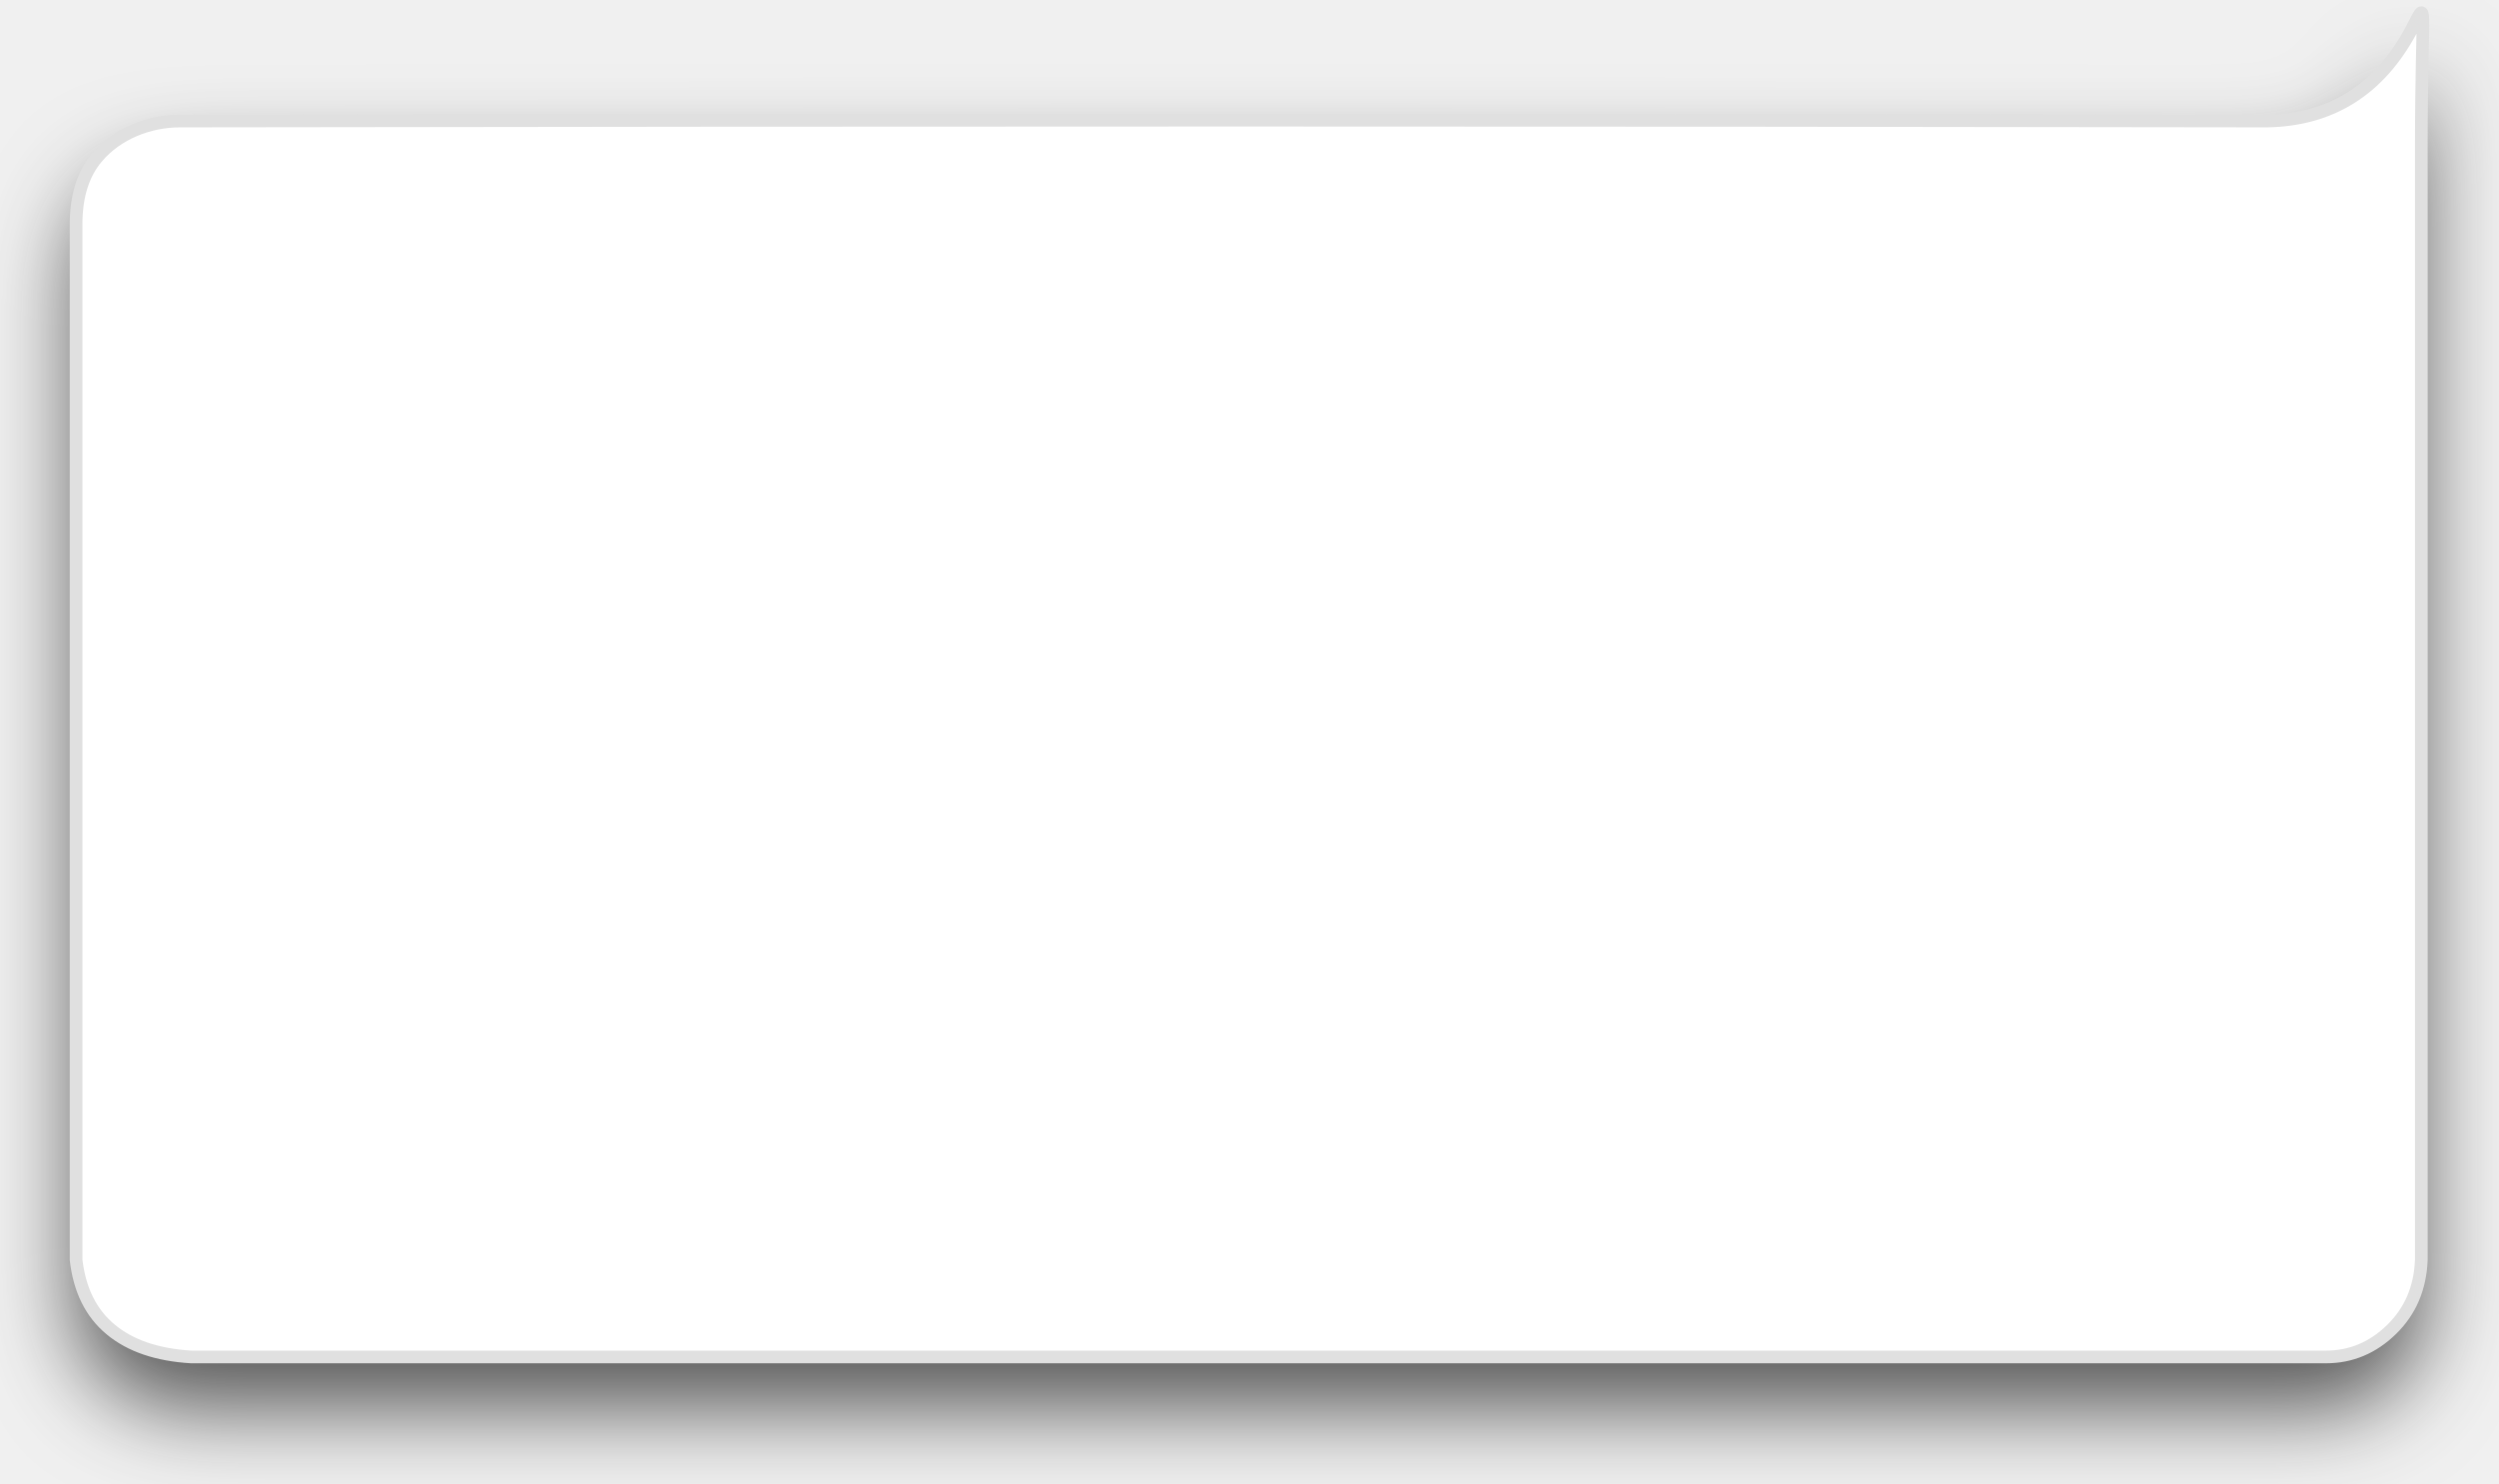
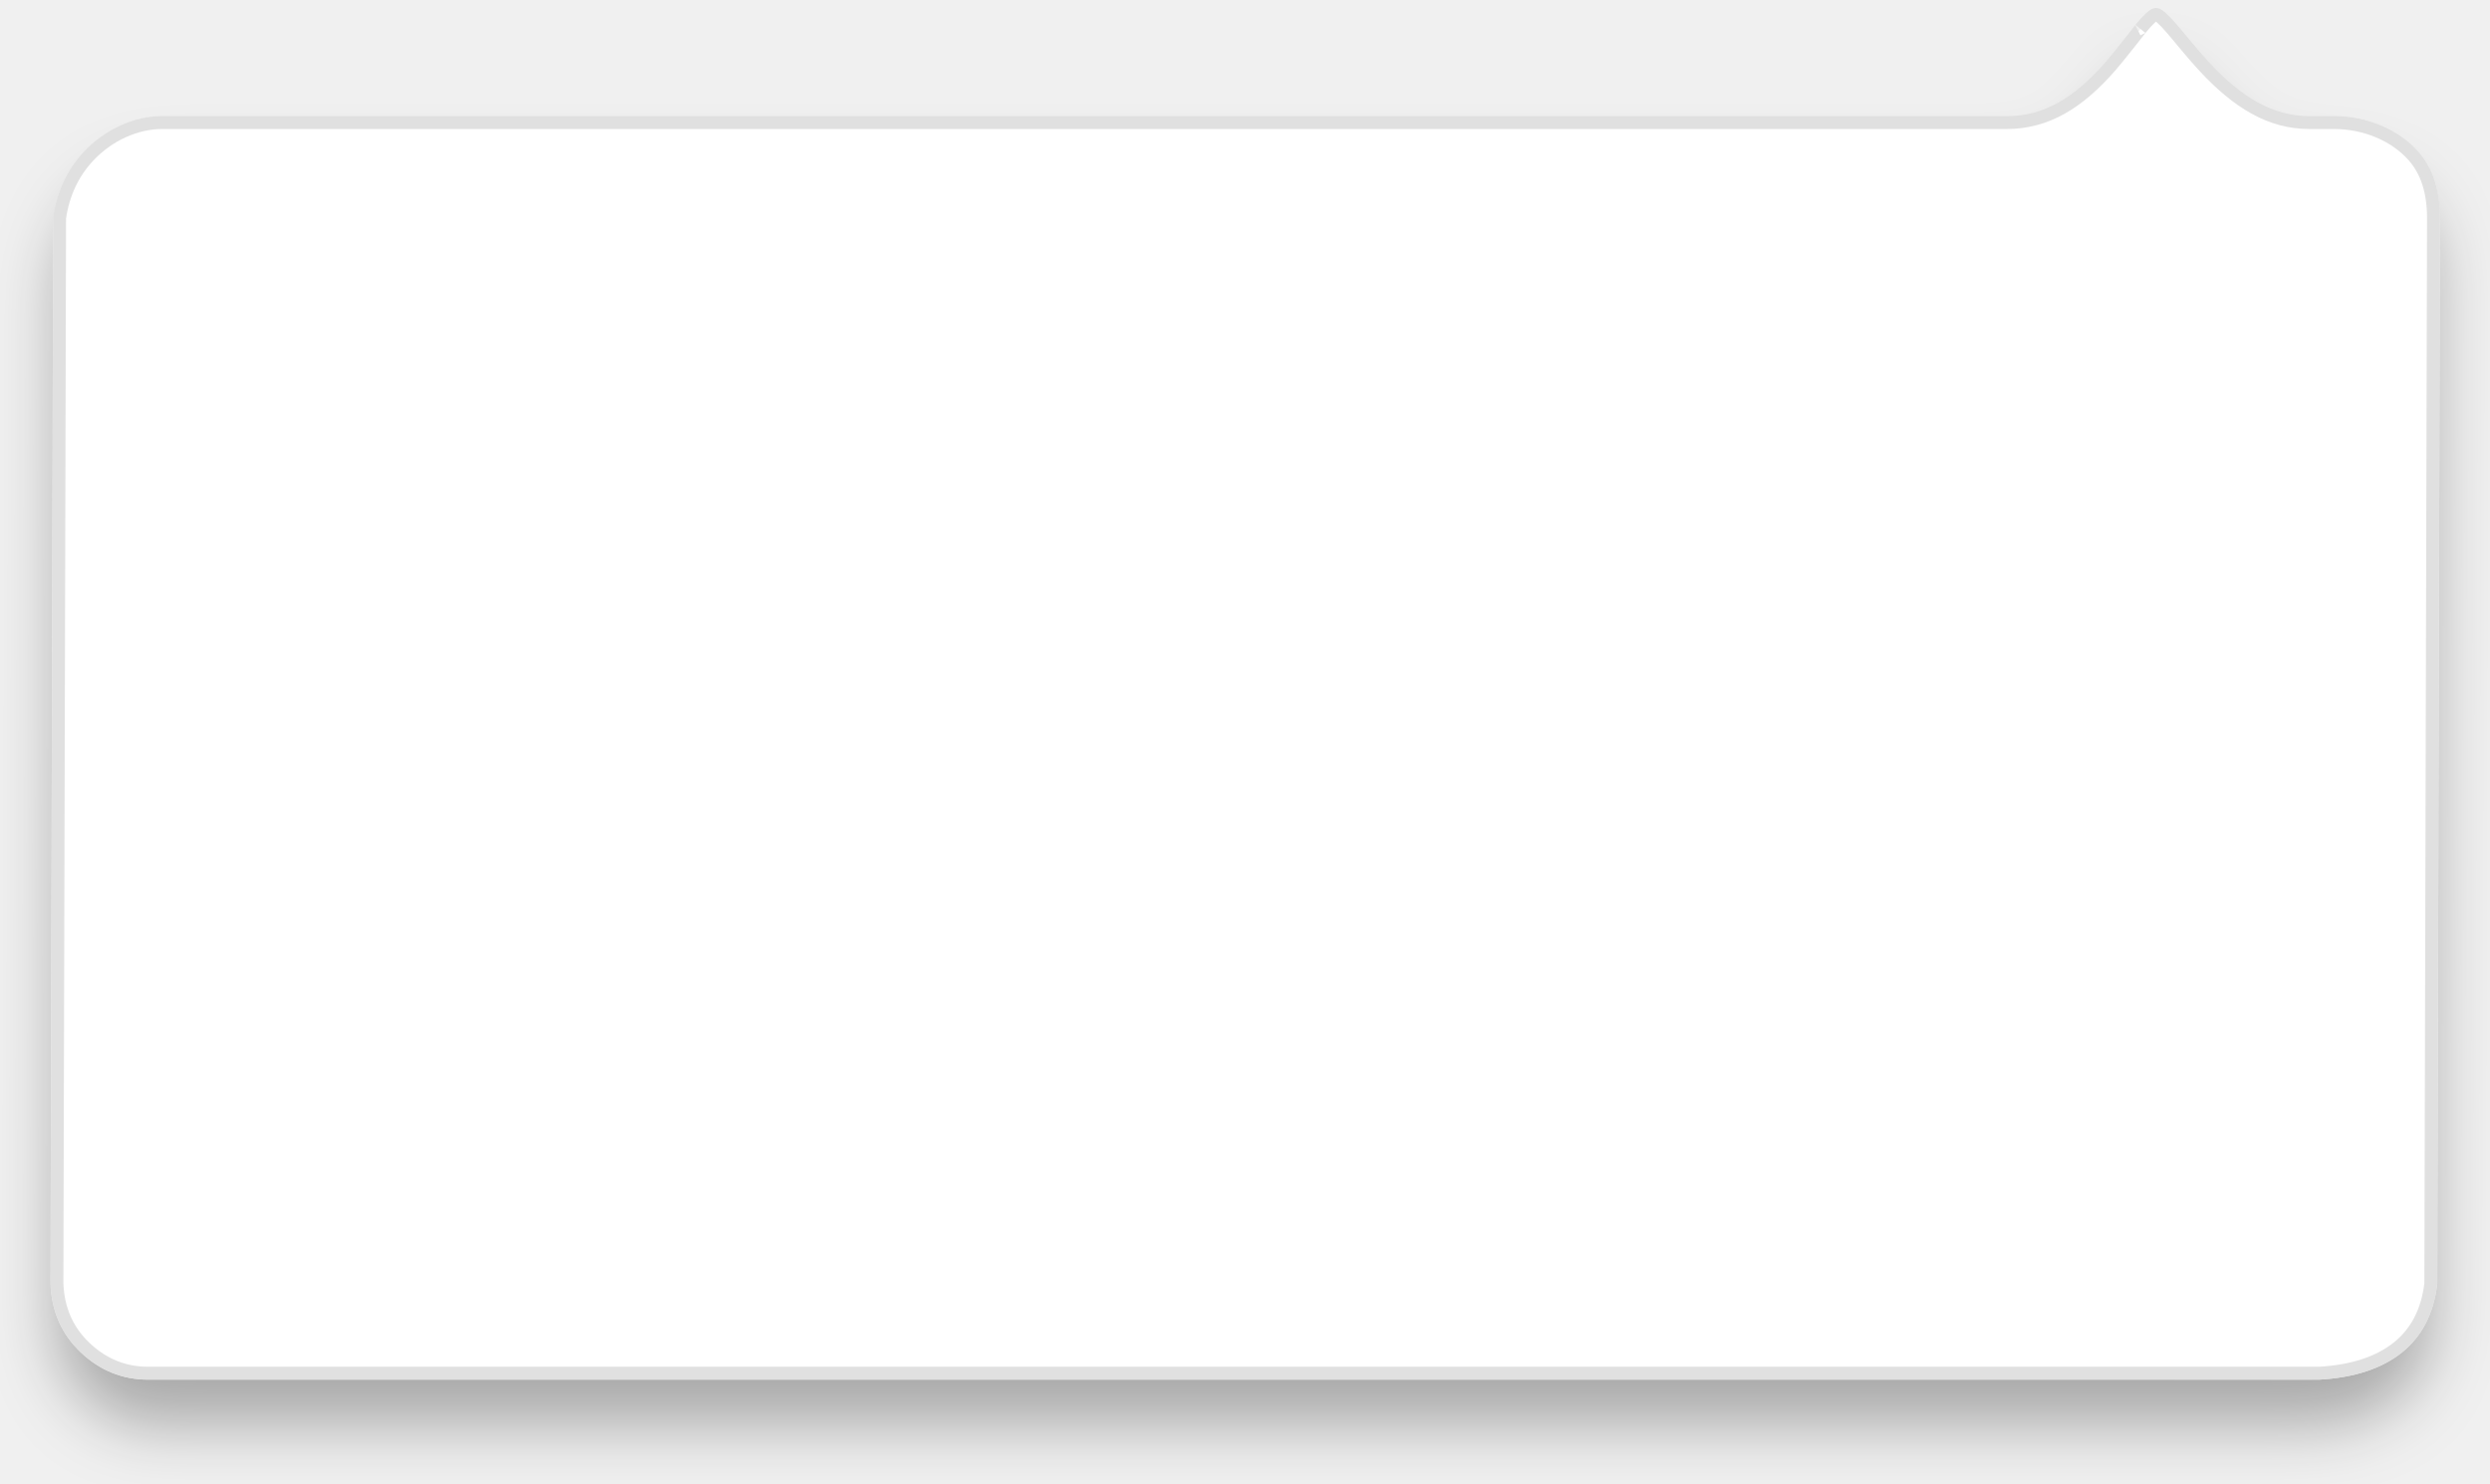
- <svg xmlns="http://www.w3.org/2000/svg" xmlns:xlink="http://www.w3.org/1999/xlink" width="197px" height="117px" viewBox="0 0 197 117" version="1.1">
+ <svg xmlns="http://www.w3.org/2000/svg" xmlns:xlink="http://www.w3.org/1999/xlink" width="193px" height="115px" viewBox="0 0 193 115" version="1.1">
  <defs>
-     <path d="M916.942,733.412 C915.528,730.788 916.125,730.788 916.125,742.601 C916.125,750.477 916.125,779.722 916.125,830.336 C916.207,832.551 916.987,834.382 918.465,835.829 C919.944,837.276 921.672,838 923.649,838 L1091.928,838 C1094.617,837.839 1096.734,837.116 1098.279,835.829 C1099.825,834.542 1100.732,832.711 1101,830.336 L1101,748.677 C1101,746.471 1100.454,744.72 1099.361,743.423 C1097.723,741.477 1095.181,740.549 1092.851,740.545 C1036.586,740.454 981.726,740.454 928.269,740.545 C923.229,740.454 919.454,738.077 916.942,733.412 Z" id="path-1" />
-     <filter x="-6.2%" y="-6.0%" width="112.4%" height="120.6%" filterUnits="objectBoundingBox" id="filter-2">
-       <feOffset dx="0" dy="4" in="SourceAlpha" result="shadowOffsetOuter1" />
-       <feGaussianBlur stdDeviation="3.5" in="shadowOffsetOuter1" result="shadowBlurOuter1" />
+     <path d="M217.12,261.615 C215.362,261.615 212.292,270 205.54,270 C202.383,270 65.152,270 62.562,270 C60.624,270 58.277,270.855 56.475,272.791 C55.193,274.17 54.408,275.869 54.12,277.89 L53.913,360.503 C53.995,362.652 54.78,364.429 56.268,365.833 C57.756,367.237 59.495,367.939 61.485,367.939 L229.784,367.939 C232.49,367.783 234.62,367.081 236.176,365.833 C237.731,364.585 238.643,362.808 238.913,360.503 L239.12,277.89 C239.12,275.749 238.57,274.05 237.471,272.791 C235.822,270.904 233.264,270 230.92,270 C230.352,270 229.549,270 228.997,270 C222.429,270 218.757,261.615 217.12,261.615 Z" id="path-1" />
+     <filter x="-4.3%" y="-3.8%" width="108.6%" height="115.0%" filterUnits="objectBoundingBox" id="filter-2">
+       <feMorphology radius="0.5" operator="erode" in="SourceAlpha" result="shadowSpreadOuter1" />
+       <feOffset dx="0" dy="4" in="shadowSpreadOuter1" result="shadowOffsetOuter1" />
+       <feGaussianBlur stdDeviation="2.5" in="shadowOffsetOuter1" result="shadowBlurOuter1" />
      <feComposite in="shadowBlurOuter1" in2="SourceAlpha" operator="out" result="shadowBlurOuter1" />
-       <feColorMatrix values="0 0 0 0 0.333   0 0 0 0 0.333   0 0 0 0 0.333  0 0 0 1 0" type="matrix" in="shadowBlurOuter1" />
+       <feColorMatrix values="0 0 0 0 0   0 0 0 0 0   0 0 0 0 0  0 0 0 0.3 0" type="matrix" in="shadowBlurOuter1" />
    </filter>
  </defs>
  <g id="Page-1" stroke="none" stroke-width="1" fill="none" fill-rule="evenodd">
-     <g id="Desktop" transform="translate(-910, -731)">
-       <g id="bubble-bottom-r" transform="translate(1008.5, 785) scale(-1, 1) translate(-1008.5, -785) ">
-         <use fill="black" fill-opacity="1" filter="url(#filter-2)" xlink:href="#path-1" />
-         <use stroke="#E0E0E0" stroke-width="1" fill="#FFFFFF" fill-rule="evenodd" xlink:href="#path-1" />
+     <g id="Desktop" transform="translate(-706, -1016)">
+       <g id="bubbles" transform="translate(656, 755)">
+         <g id="bubble-right">
+           <use fill="black" fill-opacity="1" filter="url(#filter-2)" xlink:href="#path-1" />
+           <path stroke="#E0E0E0" stroke-width="1" d="M217.12,262.115 C216.942,262.115 216.542,262.461 215.906,263.241 C216.034,263.084 214.216,265.408 213.579,266.137 C211.117,268.954 208.63,270.5 205.54,270.5 C204.983,270.5 204.983,270.5 203.45,270.5 C201.459,270.5 201.459,270.5 198.622,270.5 C191.773,270.5 191.773,270.5 182.316,270.5 C160.274,270.5 160.274,270.5 134.06,270.5 C133.949,270.5 133.949,270.5 133.838,270.5 C107.578,270.5 107.578,270.5 85.551,270.5 C76.119,270.5 76.119,270.5 69.32,270.5 C66.512,270.5 66.512,270.5 64.56,270.5 C63.068,270.5 63.068,270.5 62.562,270.5 C60.577,270.5 58.423,271.431 56.841,273.132 C55.63,274.434 54.889,276.039 54.62,277.891 L54.413,360.484 C54.49,362.504 55.22,364.156 56.611,365.469 C58.007,366.787 59.624,367.439 61.485,367.439 L229.755,367.44 C232.364,367.29 234.396,366.62 235.863,365.443 C237.311,364.281 238.161,362.625 238.413,360.502 L238.62,277.89 C238.62,275.863 238.108,274.281 237.095,273.12 C235.637,271.451 233.292,270.5 230.92,270.5 C230.623,270.5 230.623,270.5 230.292,270.5 C230.138,270.5 230.138,270.5 229.983,270.5 C229.457,270.5 229.457,270.5 228.997,270.5 C225.988,270.5 223.446,268.955 220.843,266.148 C220.409,265.68 219.994,265.202 219.482,264.589 C219.337,264.415 218.783,263.748 218.892,263.88 C218.669,263.61 218.512,263.423 218.364,263.252 C217.69,262.47 217.273,262.115 217.12,262.115 Z" stroke-linejoin="square" fill="#FFFFFF" fill-rule="evenodd" />
+         </g>
      </g>
    </g>
  </g>
</svg>
